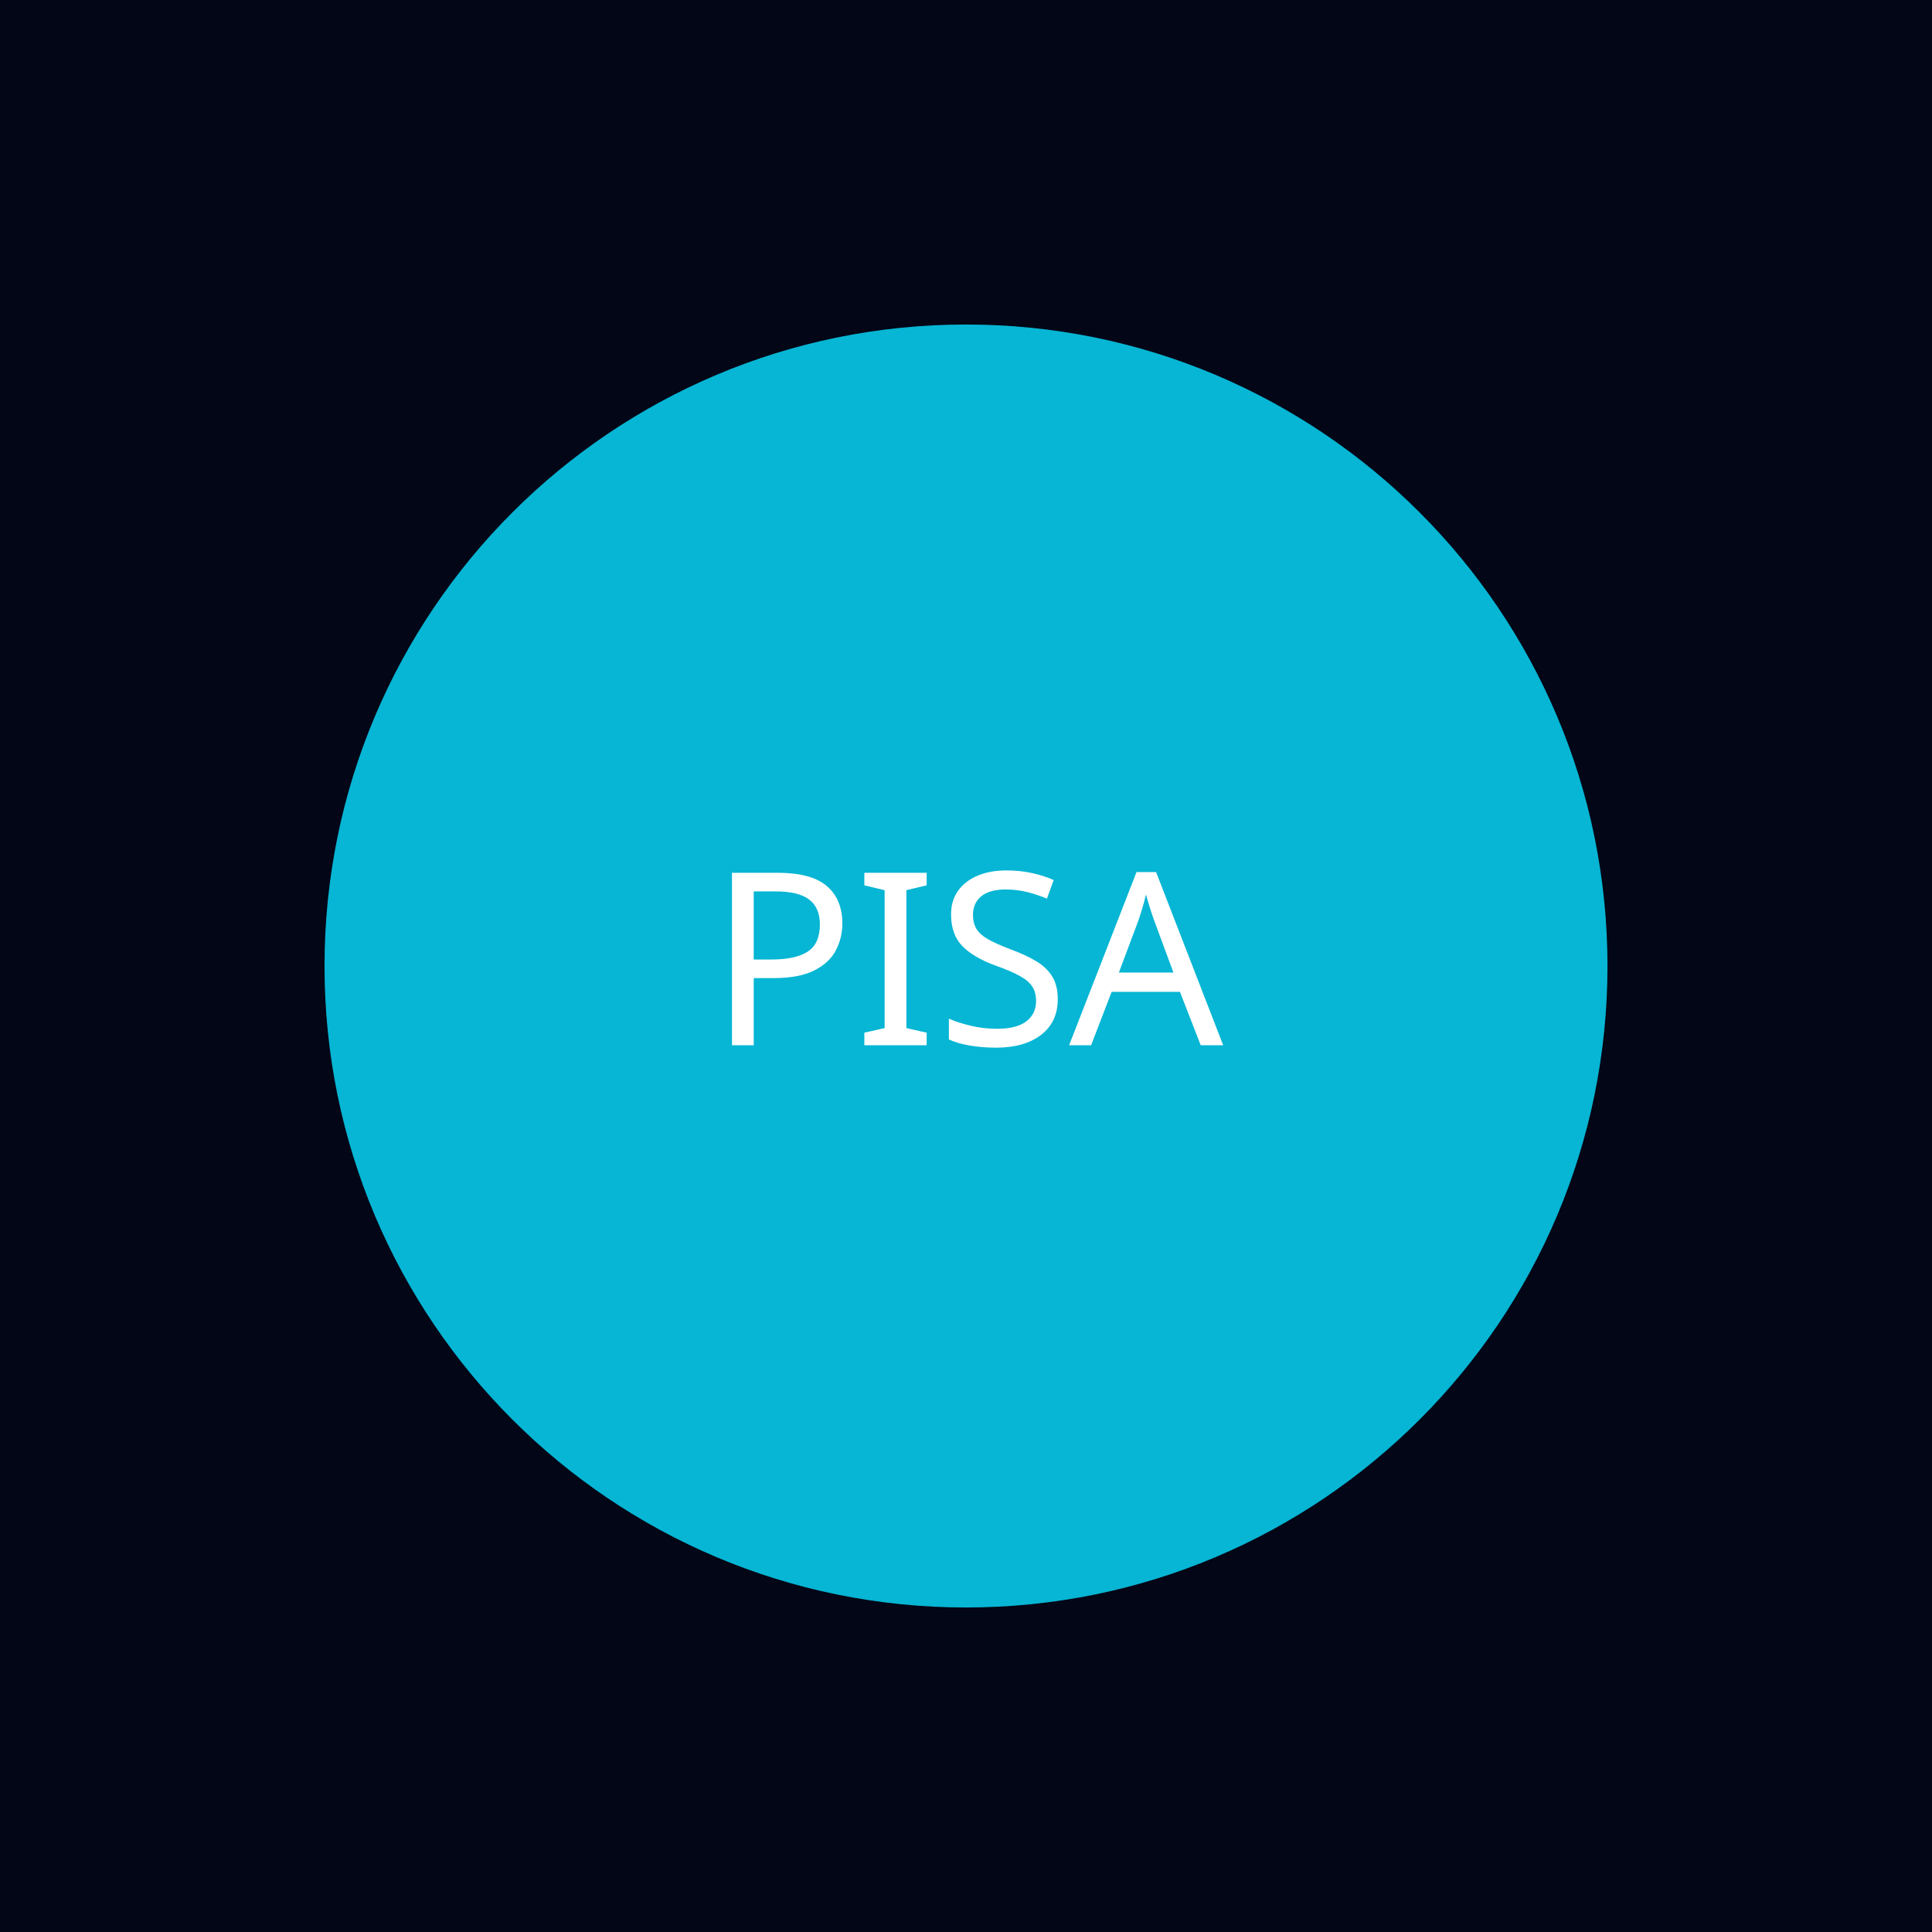
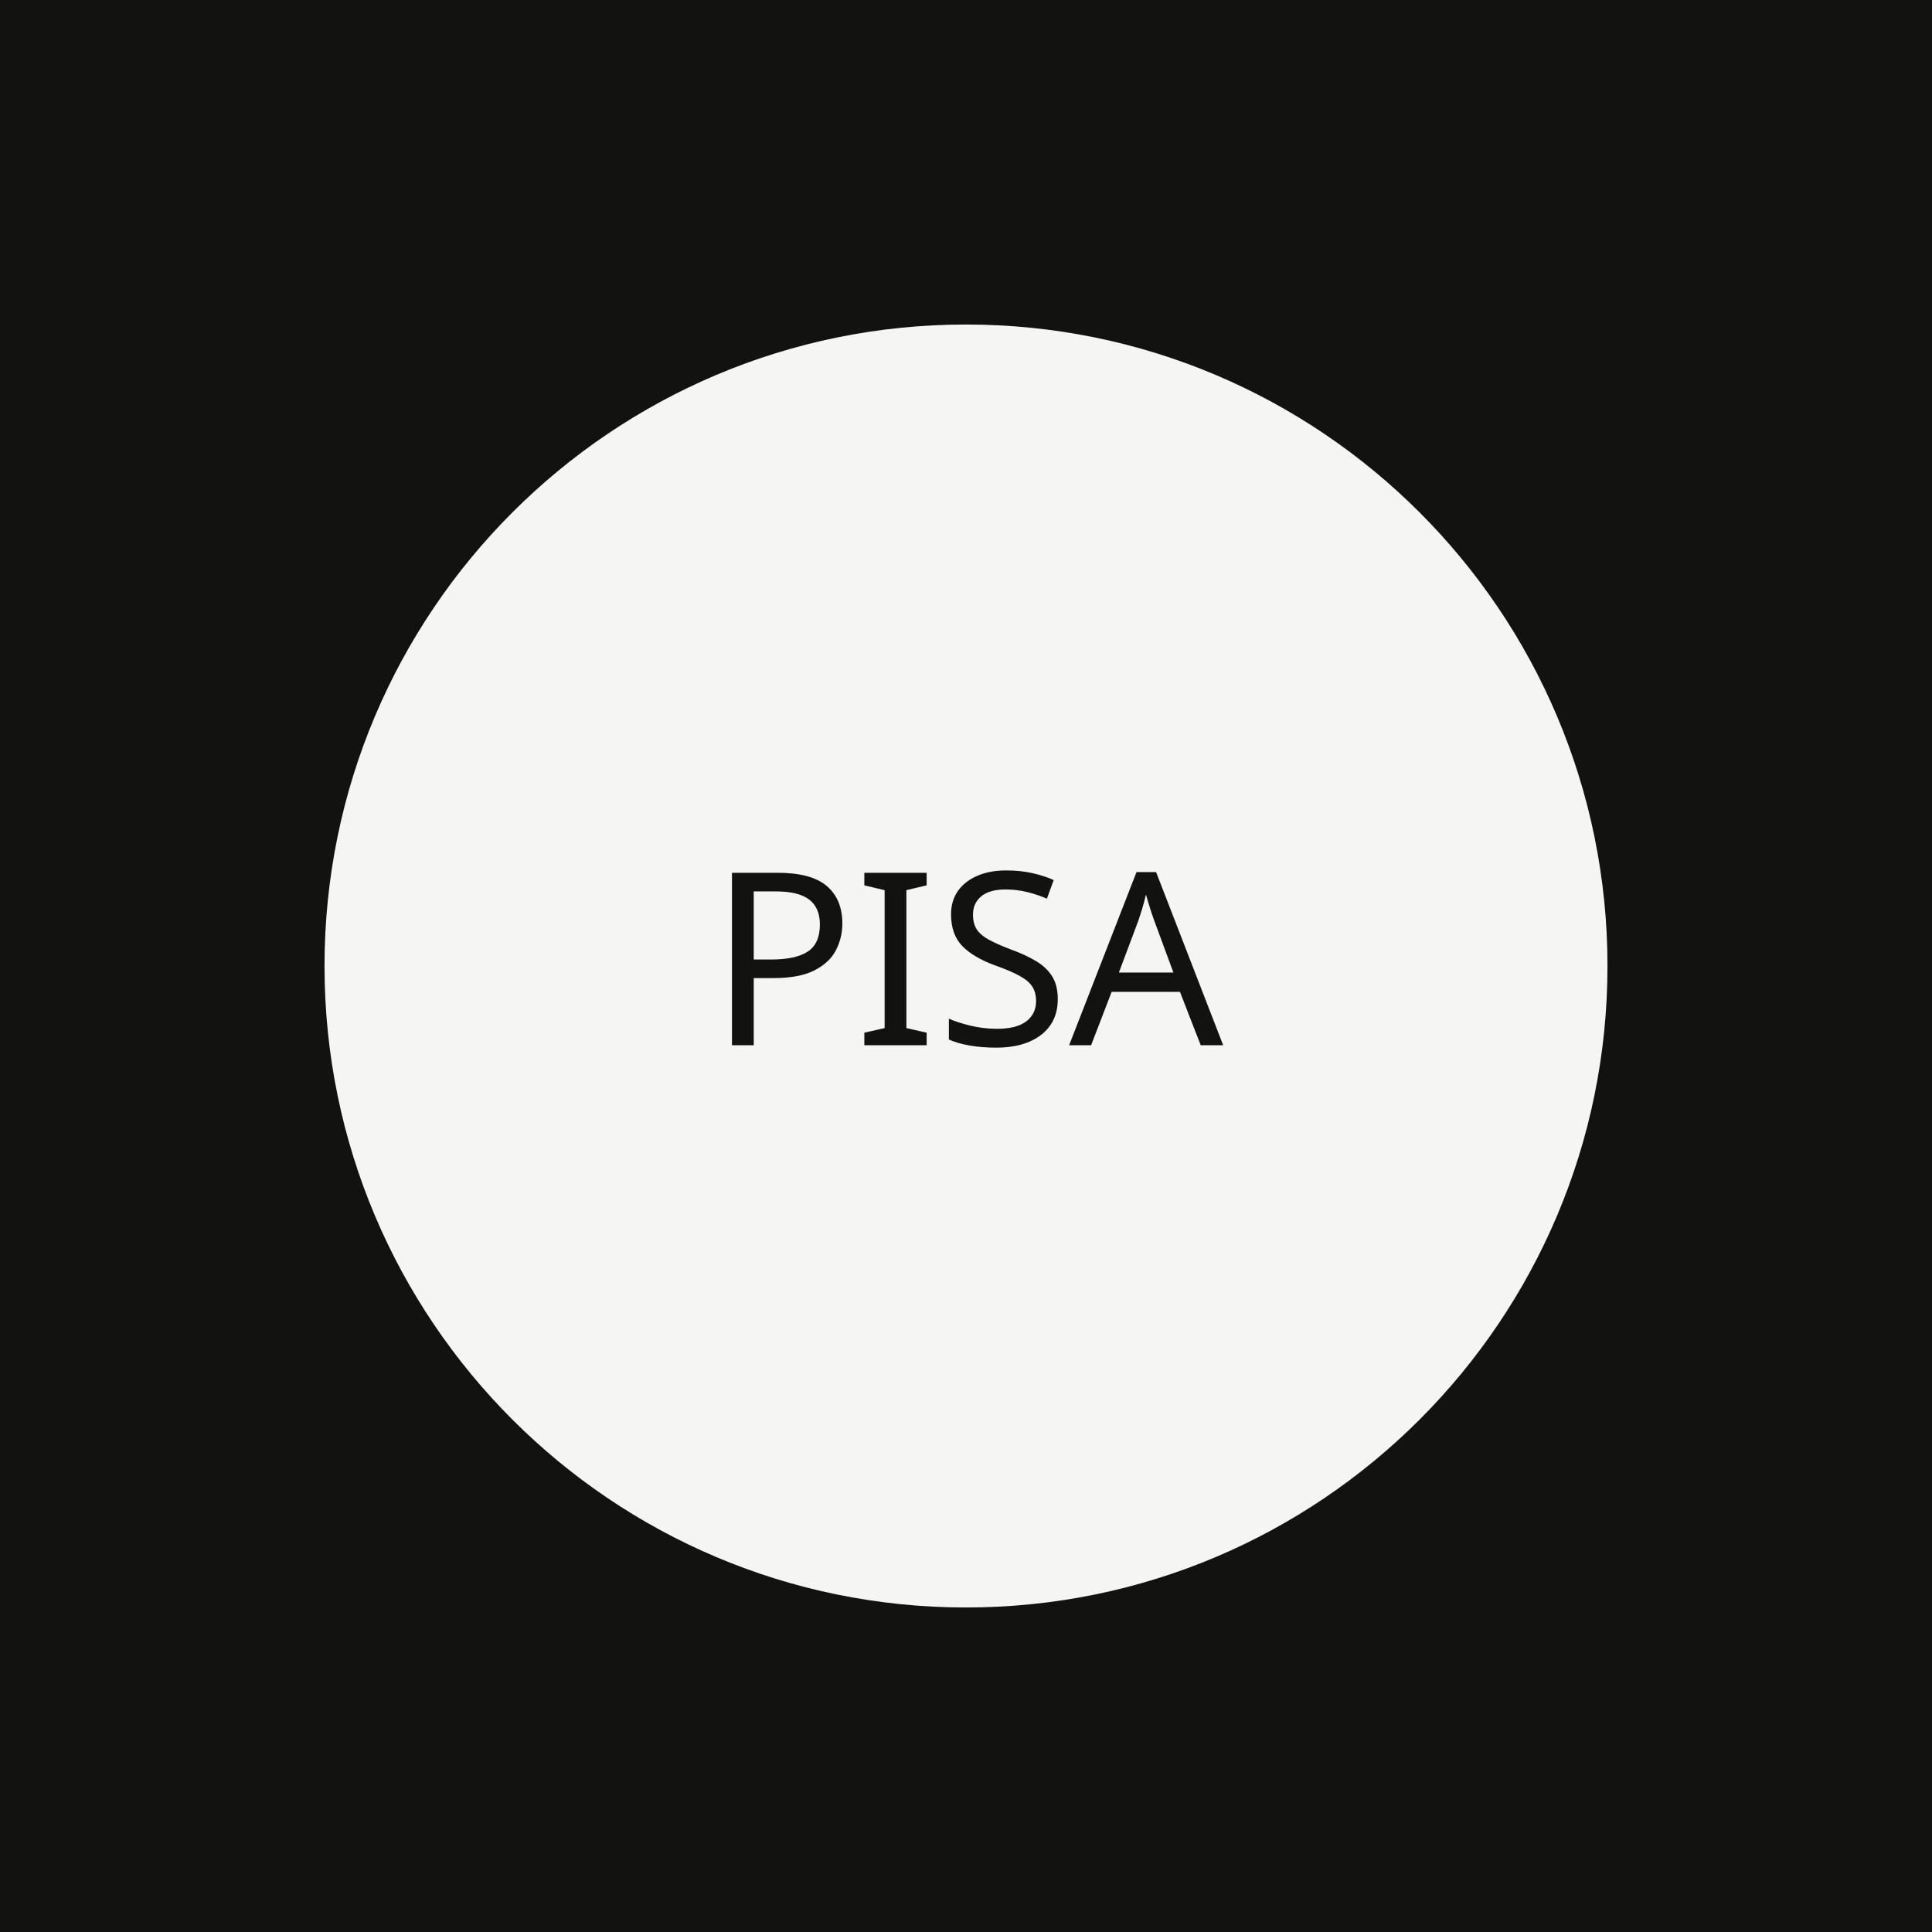
<svg xmlns="http://www.w3.org/2000/svg" width="512" height="512" viewBox="0 0 512 512">
-   <rect width="512" height="512" fill="#020617" />
-   <circle cx="256" cy="256" r="170" fill="#06b6d4" />
-   <text x="256" y="277" font-family="sans-serif" font-size="64" fill="#ffffff" text-anchor="middle">PISA</text>
+   <rect width="512" height="512" fill="#121211" />
+   <circle cx="256" cy="256" r="170" fill="#f5f5f4" />
+   <text x="256" y="277" font-family="sans-serif" font-size="64" fill="#121211" text-anchor="middle">PISA</text>
</svg>
